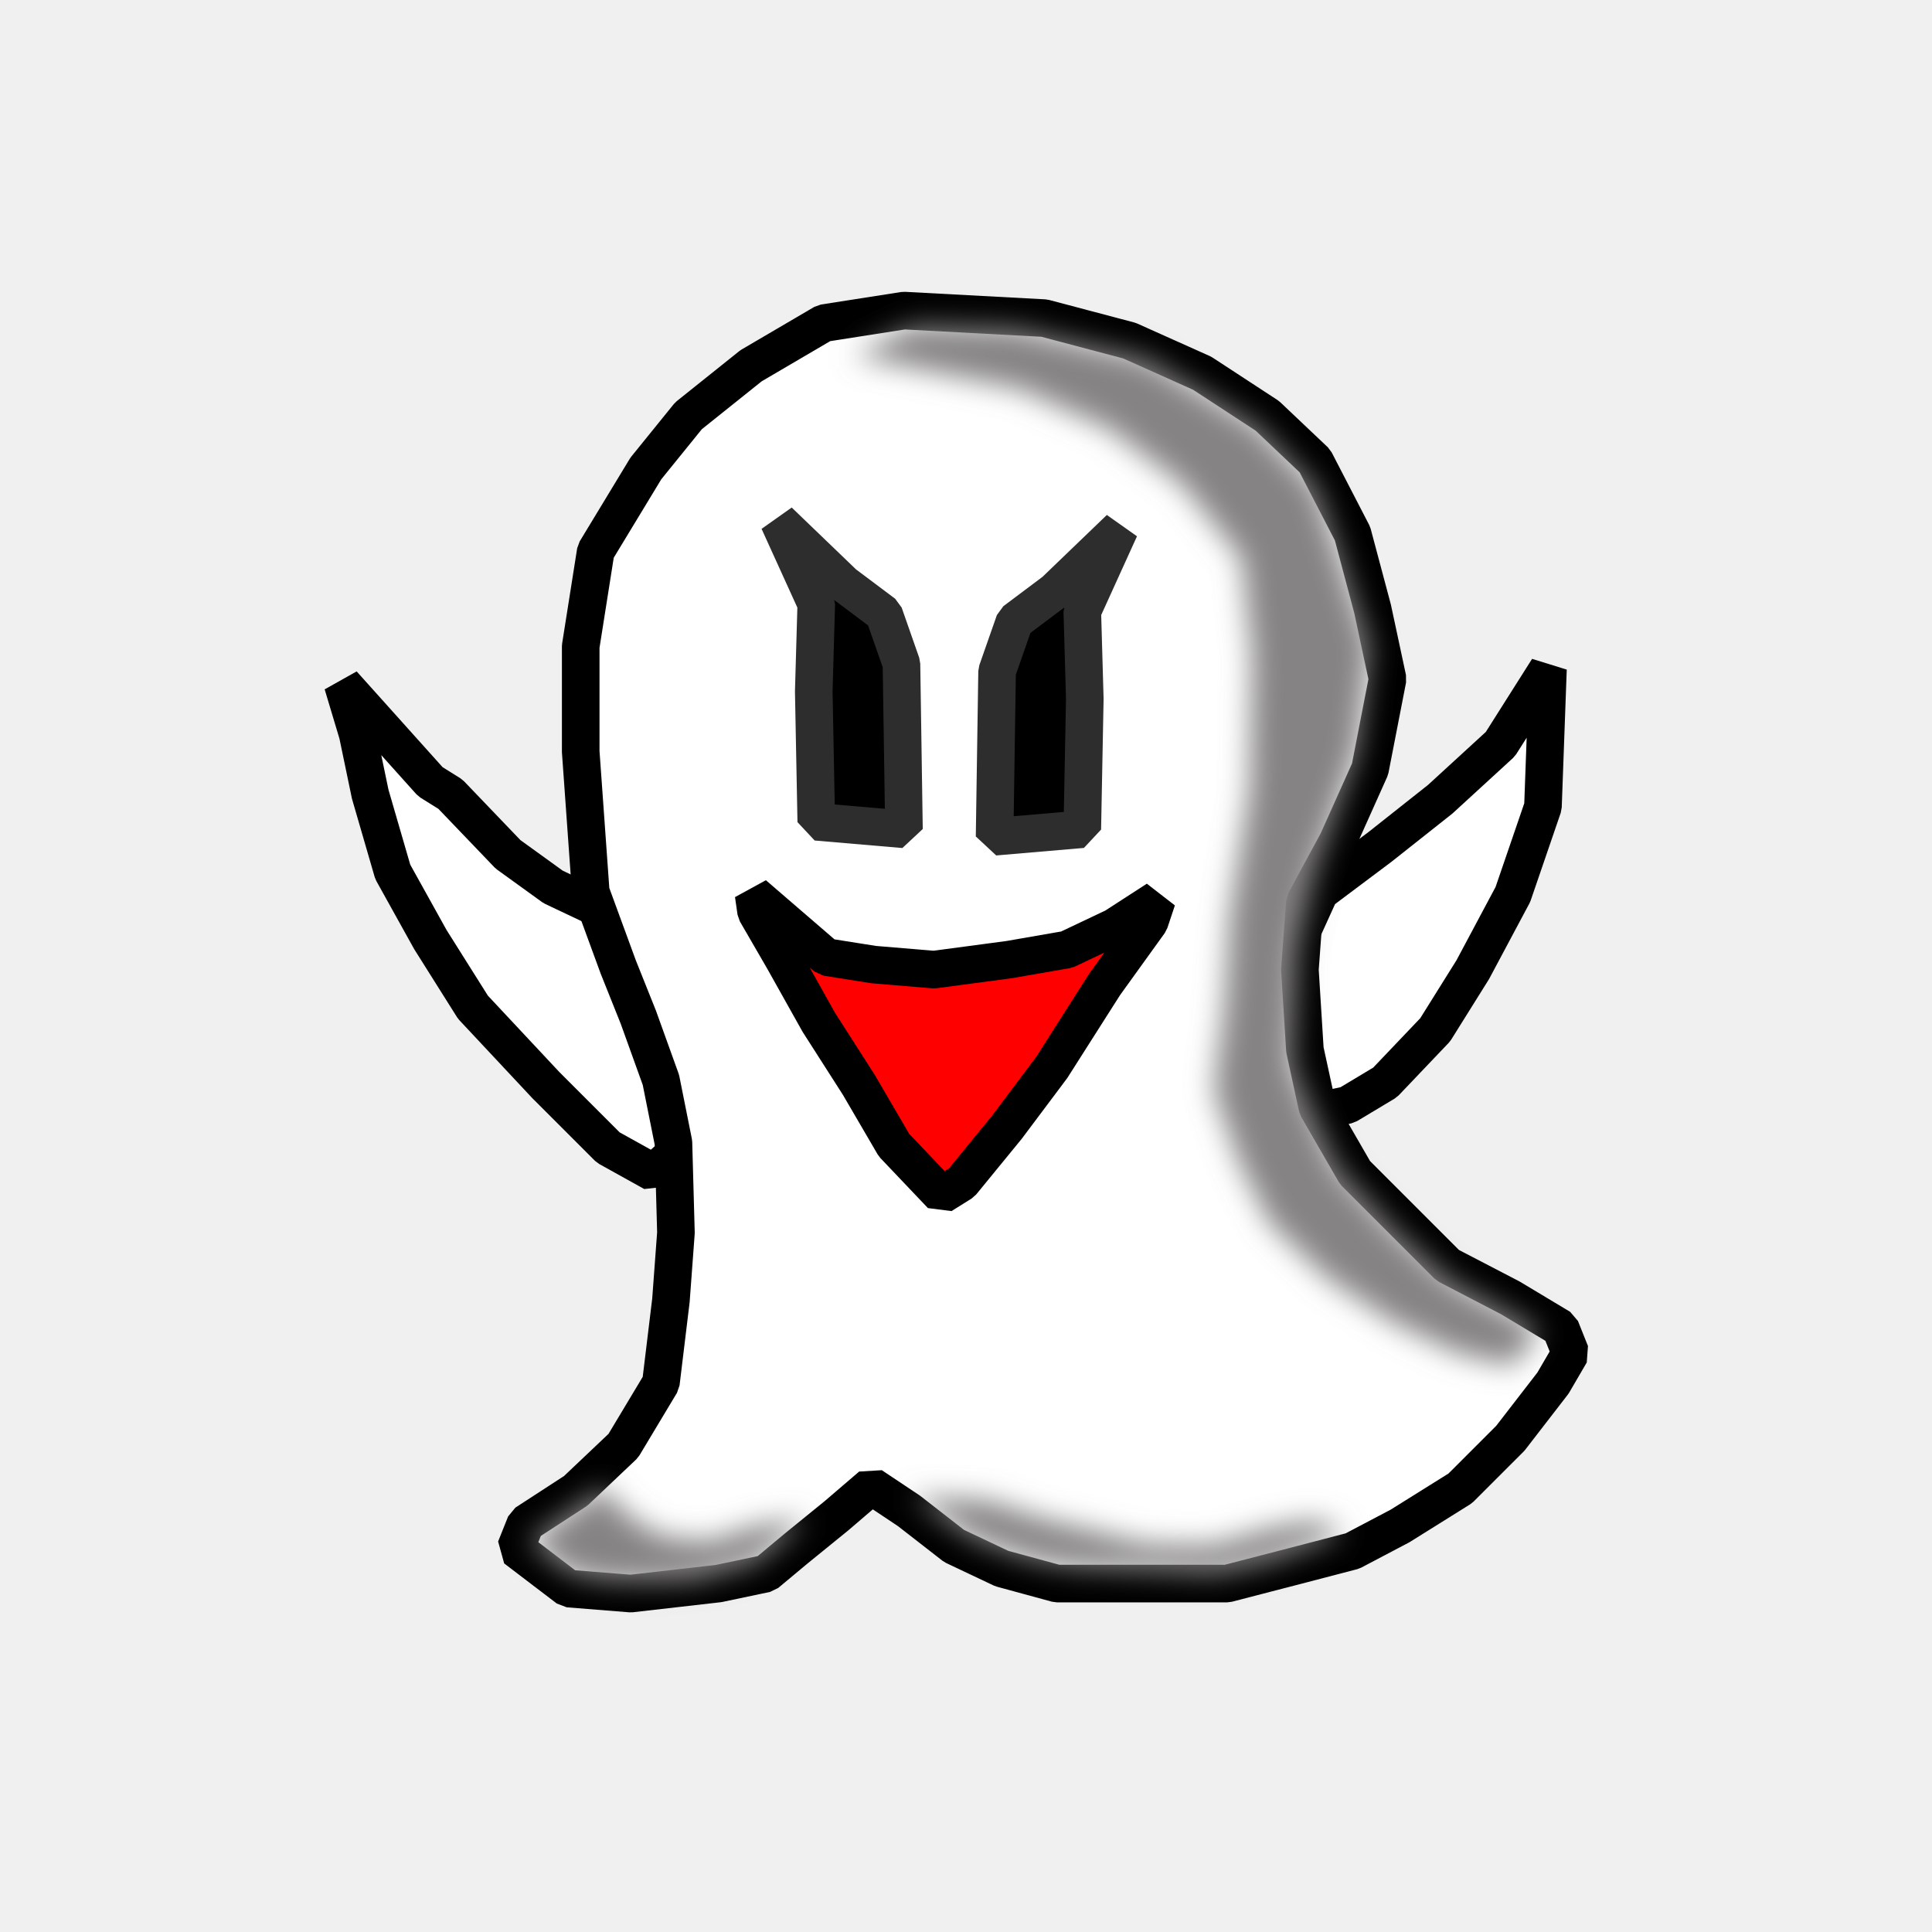
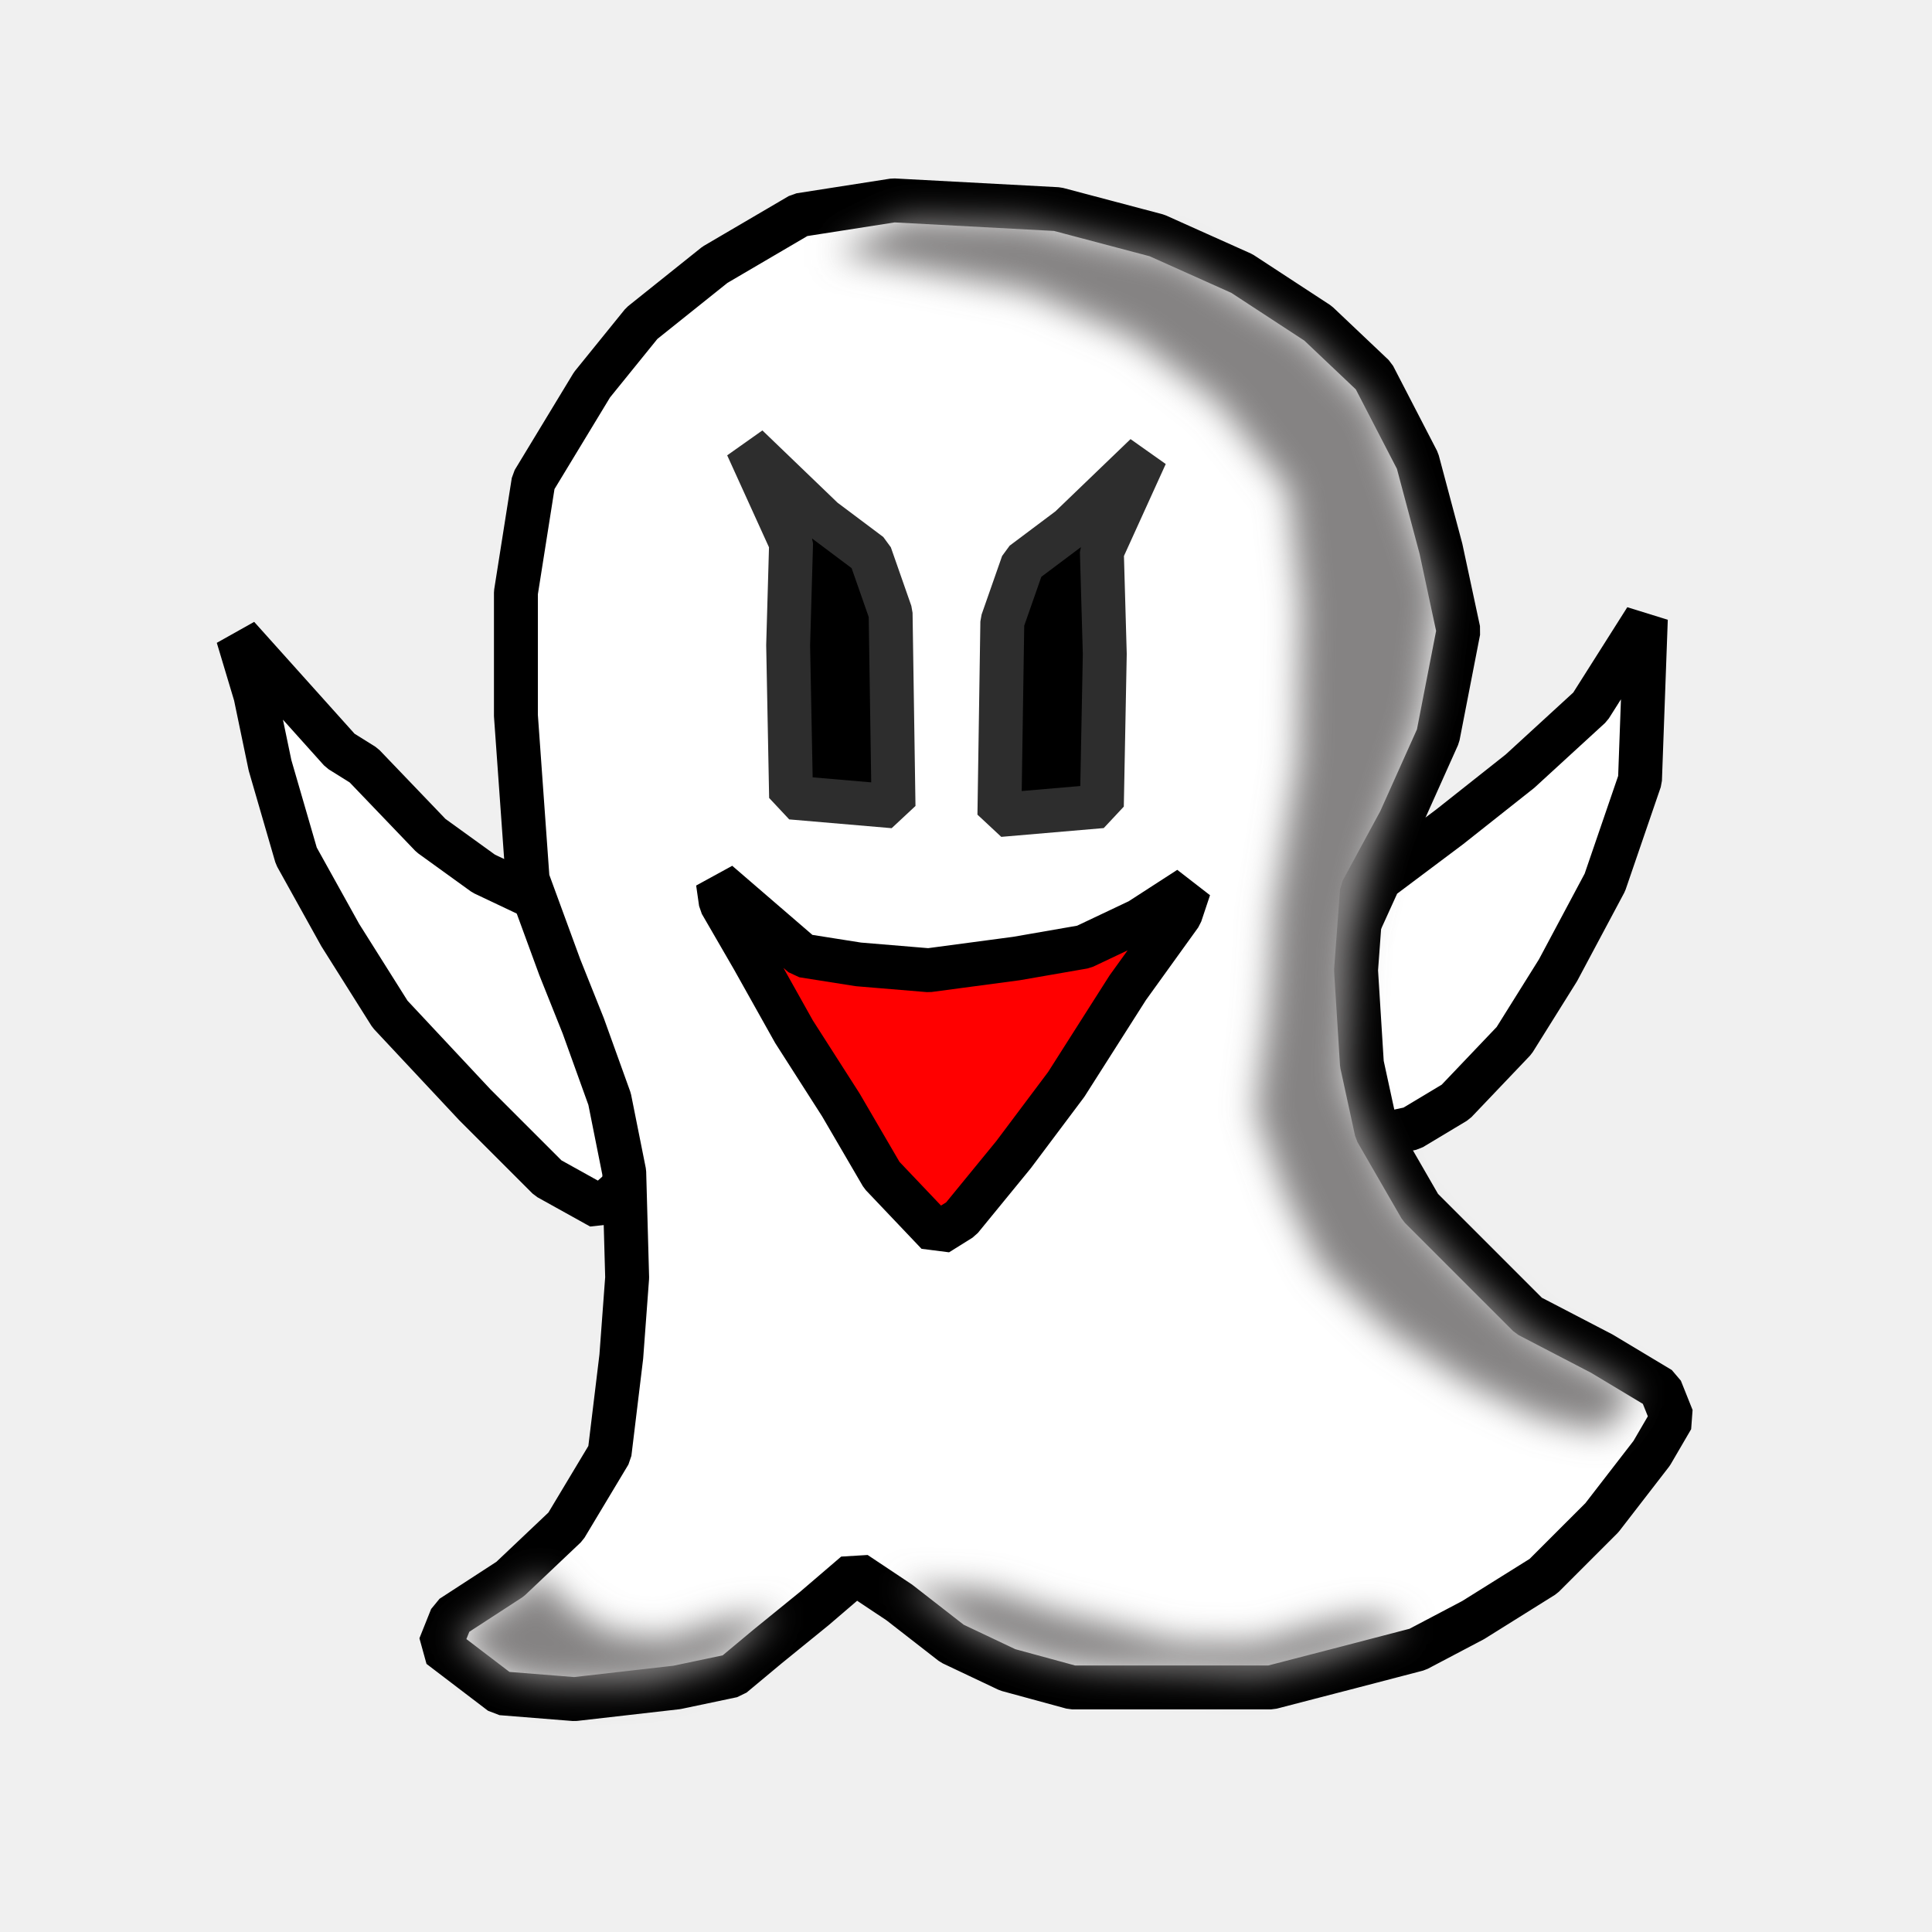
- <svg xmlns="http://www.w3.org/2000/svg" version="1.1" baseProfile="full" width="257" height="257" viewBox="0 0 257.00 257.00" enable-background="new 0 0 257.00 257.00" xml:space="preserve">
-   <path fill="#FFFFFF" fill-opacity="1" stroke-width="5" stroke-linejoin="bevel" stroke="#000000" stroke-opacity="1" d="M 205.915,88.982L 205.248,107.315L 201.248,118.982L 195.915,128.982L 190.915,136.982L 184.248,143.982L 179.248,146.982L 174.582,147.982L 171.915,141.649L 171.915,132.982L 172.248,125.982L 175.582,118.649L 183.582,112.649L 191.582,106.316L 199.582,98.982L 205.915,88.982 Z " />
-   <path fill="#FFFFFF" fill-opacity="1" stroke-width="5" stroke-linejoin="bevel" stroke="#000000" stroke-opacity="1" d="M 45.582,90.982L 57.248,103.982L 59.915,105.649L 67.582,113.649L 73.582,117.982L 79.915,120.982L 84.248,127.649L 87.582,136.982L 89.248,145.982L 89.915,153.316L 86.915,155.982L 80.915,152.649L 72.582,144.316L 62.915,133.982L 57.248,124.982L 52.248,115.982L 49.248,105.649L 47.582,97.649L 45.582,90.982 Z " />
-   <path fill="#FFFFFF" fill-opacity="1" stroke-width="5" stroke-linejoin="bevel" stroke="#000000" stroke-opacity="1" d="M 78.582,118.649L 77.248,99.982L 77.248,85.982L 79.248,73.316L 85.915,62.316L 91.582,55.316L 99.915,48.649L 109.582,42.982L 120.248,41.316L 138.915,42.316L 150.248,45.316L 159.915,49.649L 168.582,55.316L 174.915,61.316L 179.915,70.982L 182.582,80.982L 184.582,90.316L 182.248,102.316L 177.915,111.982L 173.582,119.982L 172.915,128.982L 173.582,139.649L 175.248,147.316L 180.248,155.982L 187.248,162.982L 192.582,168.316L 200.915,172.649L 207.582,176.649L 208.915,179.982L 206.582,183.982L 200.915,191.316L 194.248,197.982L 186.248,202.982L 179.915,206.316L 172.248,208.316L 163.248,210.649L 151.582,210.649L 140.582,210.649L 133.248,208.649L 126.915,205.649L 120.915,200.982L 115.915,197.649L 111.248,201.649L 105.915,205.982L 101.915,209.316L 95.582,210.649L 83.915,211.982L 75.582,211.316L 68.582,205.982L 69.915,202.649L 76.582,198.316L 82.915,192.316L 87.915,183.982L 89.248,172.982L 89.915,163.982L 89.582,151.982L 87.915,143.649L 84.915,135.316L 82.248,128.649L 78.582,118.649 Z " />
-   <path fill="#FF0000" fill-opacity="1" stroke-width="5" stroke-linejoin="bevel" stroke="#000000" stroke-opacity="1" d="M 100.248,118.982L 109.915,127.315L 116.248,128.316L 124.248,128.982L 134.248,127.649L 141.915,126.316L 148.248,123.316L 153.915,119.649L 152.915,122.649L 146.915,130.982L 139.915,141.982L 133.915,149.982L 127.915,157.316L 125.248,158.982L 118.915,152.316L 114.248,144.316L 108.915,135.982L 104.248,127.649L 100.582,121.316L 100.248,118.982 Z " />
-   <path fill="#000000" fill-opacity="1" stroke-width="5" stroke-linejoin="bevel" stroke="#2D2D2D" stroke-opacity="1" d="M 103.582,69.315L 112.248,77.649L 117.582,81.649L 119.915,88.316L 120.248,110.316L 108.582,109.316L 108.248,91.982L 108.582,80.316L 103.582,69.315 Z " />
-   <path fill="#000000" fill-opacity="1" stroke-width="5" stroke-linejoin="bevel" stroke="#2D2D2D" stroke-opacity="1" d="M 148.969,70.304L 140.303,78.638L 134.97,82.638L 132.636,89.304L 132.303,111.304L 143.97,110.304L 144.303,92.971L 143.97,81.304L 148.969,70.304 Z " />
+ <svg xmlns="http://www.w3.org/2000/svg" version="1.1" baseProfile="full" width="220" height="220" viewBox="0 0 220.00 220.00" enable-background="new 0 0 220.00 220.00" xml:space="preserve">
+   <path fill="#FFFFFF" fill-opacity="1" stroke-width="5" stroke-linejoin="bevel" stroke="#000000" stroke-opacity="1" d="M 187.415,70.482L 186.748,88.815L 182.748,100.482L 177.415,110.482L 172.415,118.482L 165.748,125.482L 160.748,128.482L 156.082,129.482L 153.415,123.149L 153.415,114.482L 153.748,107.482L 157.082,100.149L 165.082,94.149L 173.082,87.816L 181.082,80.482L 187.415,70.482 Z " />
+   <path fill="#FFFFFF" fill-opacity="1" stroke-width="5" stroke-linejoin="bevel" stroke="#000000" stroke-opacity="1" d="M 27.082,72.482L 38.748,85.482L 41.415,87.149L 49.082,95.149L 55.082,99.482L 61.415,102.482L 65.748,109.149L 69.082,118.482L 70.748,127.482L 71.415,134.816L 68.415,137.482L 62.415,134.149L 54.082,125.816L 44.415,115.482L 38.748,106.482L 33.748,97.482L 30.748,87.149L 29.082,79.149L 27.082,72.482 Z " />
+   <path fill="#FFFFFF" fill-opacity="1" stroke-width="5" stroke-linejoin="bevel" stroke="#000000" stroke-opacity="1" d="M 60.082,100.149L 58.748,81.482L 58.748,67.482L 60.748,54.816L 67.415,43.816L 73.082,36.816L 81.415,30.149L 91.082,24.482L 101.748,22.816L 120.415,23.816L 131.748,26.816L 141.415,31.149L 150.082,36.816L 156.415,42.816L 161.415,52.482L 164.082,62.482L 166.082,71.816L 163.748,83.816L 159.415,93.482L 155.082,101.482L 154.415,110.482L 155.082,121.149L 156.748,128.816L 161.748,137.482L 168.748,144.482L 174.082,149.816L 182.415,154.149L 189.082,158.149L 190.415,161.482L 188.082,165.482L 182.415,172.816L 175.748,179.482L 167.748,184.482L 161.415,187.816L 153.748,189.816L 144.748,192.149L 133.082,192.149L 122.082,192.149L 114.748,190.149L 108.415,187.149L 102.415,182.482L 97.415,179.149L 92.748,183.149L 87.415,187.482L 83.415,190.816L 77.082,192.149L 65.415,193.482L 57.082,192.816L 50.082,187.482L 51.415,184.149L 58.082,179.816L 64.415,173.816L 69.415,165.482L 70.748,154.482L 71.415,145.482L 71.082,133.482L 69.415,125.149L 66.415,116.816L 63.748,110.149L 60.082,100.149 Z " />
+   <path fill="#FF0000" fill-opacity="1" stroke-width="5" stroke-linejoin="bevel" stroke="#000000" stroke-opacity="1" d="M 81.748,100.482L 91.415,108.815L 97.748,109.816L 105.748,110.482L 115.748,109.149L 123.415,107.816L 129.748,104.816L 135.415,101.149L 134.415,104.149L 128.415,112.482L 121.415,123.482L 115.415,131.482L 109.415,138.816L 106.748,140.482L 100.415,133.816L 95.748,125.816L 90.415,117.482L 85.748,109.149L 82.082,102.816L 81.748,100.482 Z " />
+   <path fill="#000000" fill-opacity="1" stroke-width="5" stroke-linejoin="bevel" stroke="#2D2D2D" stroke-opacity="1" d="M 85.082,50.815L 93.748,59.149L 99.082,63.149L 101.415,69.816L 101.748,91.816L 90.082,90.816L 89.748,73.482L 90.082,61.816L 85.082,50.815 Z " />
+   <path fill="#000000" fill-opacity="1" stroke-width="5" stroke-linejoin="bevel" stroke="#2D2D2D" stroke-opacity="1" d="M 130.469,51.804L 121.803,60.138L 116.47,64.138L 114.136,70.804L 113.803,92.804L 125.47,91.804L 125.803,74.471L 125.47,62.804L 130.469,51.804 Z " />
  <filter id="Filter_GaussianBlur1_" filterUnits="userSpaceOnUse">
    <feGaussianBlur stdDeviation="1.89" />
  </filter>
-   <path fill="#858383" fill-opacity="1" stroke-width="0.2" stroke-linejoin="bevel" filter="url(#Filter_GaussianBlur1_)" d="M 113.582,47.315L 135.582,51.649L 147.582,56.982L 157.248,64.316L 165.248,74.316L 166.582,87.316L 166.248,104.982L 163.582,121.982C 163.582,121.982 162.915,134.982 162.582,136.649C 162.248,138.316 161.582,145.316 161.582,145.316L 164.915,154.649L 168.915,162.649L 176.582,169.982L 185.582,175.982L 193.915,179.982L 201.248,181.649L 204.769,176.878L 193.019,170.378L 185.394,163.503L 177.769,155.128L 171.915,141.649L 172.582,125.982L 174.915,115.982L 180.644,99.378L 182.248,85.982L 175.144,64.878L 167.248,56.649L 152.394,47.628L 134.915,43.649L 121.582,43.316L 113.582,47.315 Z " />
+   <path fill="#858383" fill-opacity="1" stroke-width="0.2" stroke-linejoin="bevel" filter="url(#Filter_GaussianBlur1_)" d="M 95.082,28.815L 117.082,33.149L 129.082,38.482L 138.748,45.816L 146.748,55.816L 148.082,68.816L 147.748,86.482L 145.082,103.482C 145.082,103.482 144.415,116.482 144.082,118.149C 143.748,119.816 143.082,126.816 143.082,126.816L 146.415,136.149L 150.415,144.149L 158.082,151.482L 167.082,157.482L 175.415,161.482L 182.748,163.149L 186.269,158.378L 174.519,151.878L 166.894,145.003L 159.269,136.628L 153.415,123.149L 154.082,107.482L 156.415,97.482L 162.144,80.878L 163.748,67.482L 156.644,46.378L 148.748,38.149L 133.894,29.128L 116.415,25.149L 103.082,24.816L 95.082,28.815 Z " />
  <filter id="Filter_GaussianBlur2_" filterUnits="userSpaceOnUse">
    <feGaussianBlur stdDeviation="1.89" />
  </filter>
-   <path fill="#858383" fill-opacity="1" stroke-width="0.2" stroke-linejoin="bevel" filter="url(#Filter_GaussianBlur2_)" d="M 78.717,199.014L 74.092,202.326L 70.405,204.951L 75.498,209.066L 79.998,210.232L 86.832,210.399L 92.498,210.232L 100.217,207.951L 104.498,204.566L 107.217,202.014L 100.832,202.899L 94.332,205.066L 87.998,204.399L 83.165,201.399L 80.342,197.951L 78.717,199.014 Z " />
+   <path fill="#858383" fill-opacity="1" stroke-width="0.2" stroke-linejoin="bevel" filter="url(#Filter_GaussianBlur2_)" d="M 60.217,180.514L 55.592,183.826L 51.905,186.451L 56.998,190.566L 61.498,191.732L 68.332,191.899L 73.998,191.732L 81.717,189.451L 85.998,186.066L 88.717,183.514L 82.332,184.399L 75.832,186.566L 69.498,185.899L 64.665,182.899L 61.842,179.451L 60.217,180.514 Z " />
  <filter id="Filter_GaussianBlur3_" filterUnits="userSpaceOnUse">
    <feGaussianBlur stdDeviation="1.89" />
  </filter>
-   <path fill="#858383" fill-opacity="1" stroke-width="0.2" stroke-linejoin="bevel" filter="url(#Filter_GaussianBlur3_)" d="M 121.248,199.045L 129.717,204.826L 137.655,207.639L 143.217,208.514L 161.832,209.399L 168.998,207.732L 178.832,203.899L 174.998,202.232L 169.332,203.232L 161.332,205.566L 152.498,205.399L 138.832,202.066L 131.165,199.566L 121.248,199.045 Z " />
+   <path fill="#858383" fill-opacity="1" stroke-width="0.2" stroke-linejoin="bevel" filter="url(#Filter_GaussianBlur3_)" d="M 102.748,180.545L 111.217,186.326L 119.155,189.139L 124.717,190.014L 143.332,190.899L 150.498,189.232L 160.332,185.399L 156.498,183.732L 150.832,184.732L 142.832,187.066L 133.998,186.899L 120.332,183.566L 112.665,181.066L 102.748,180.545 Z " />
</svg>
